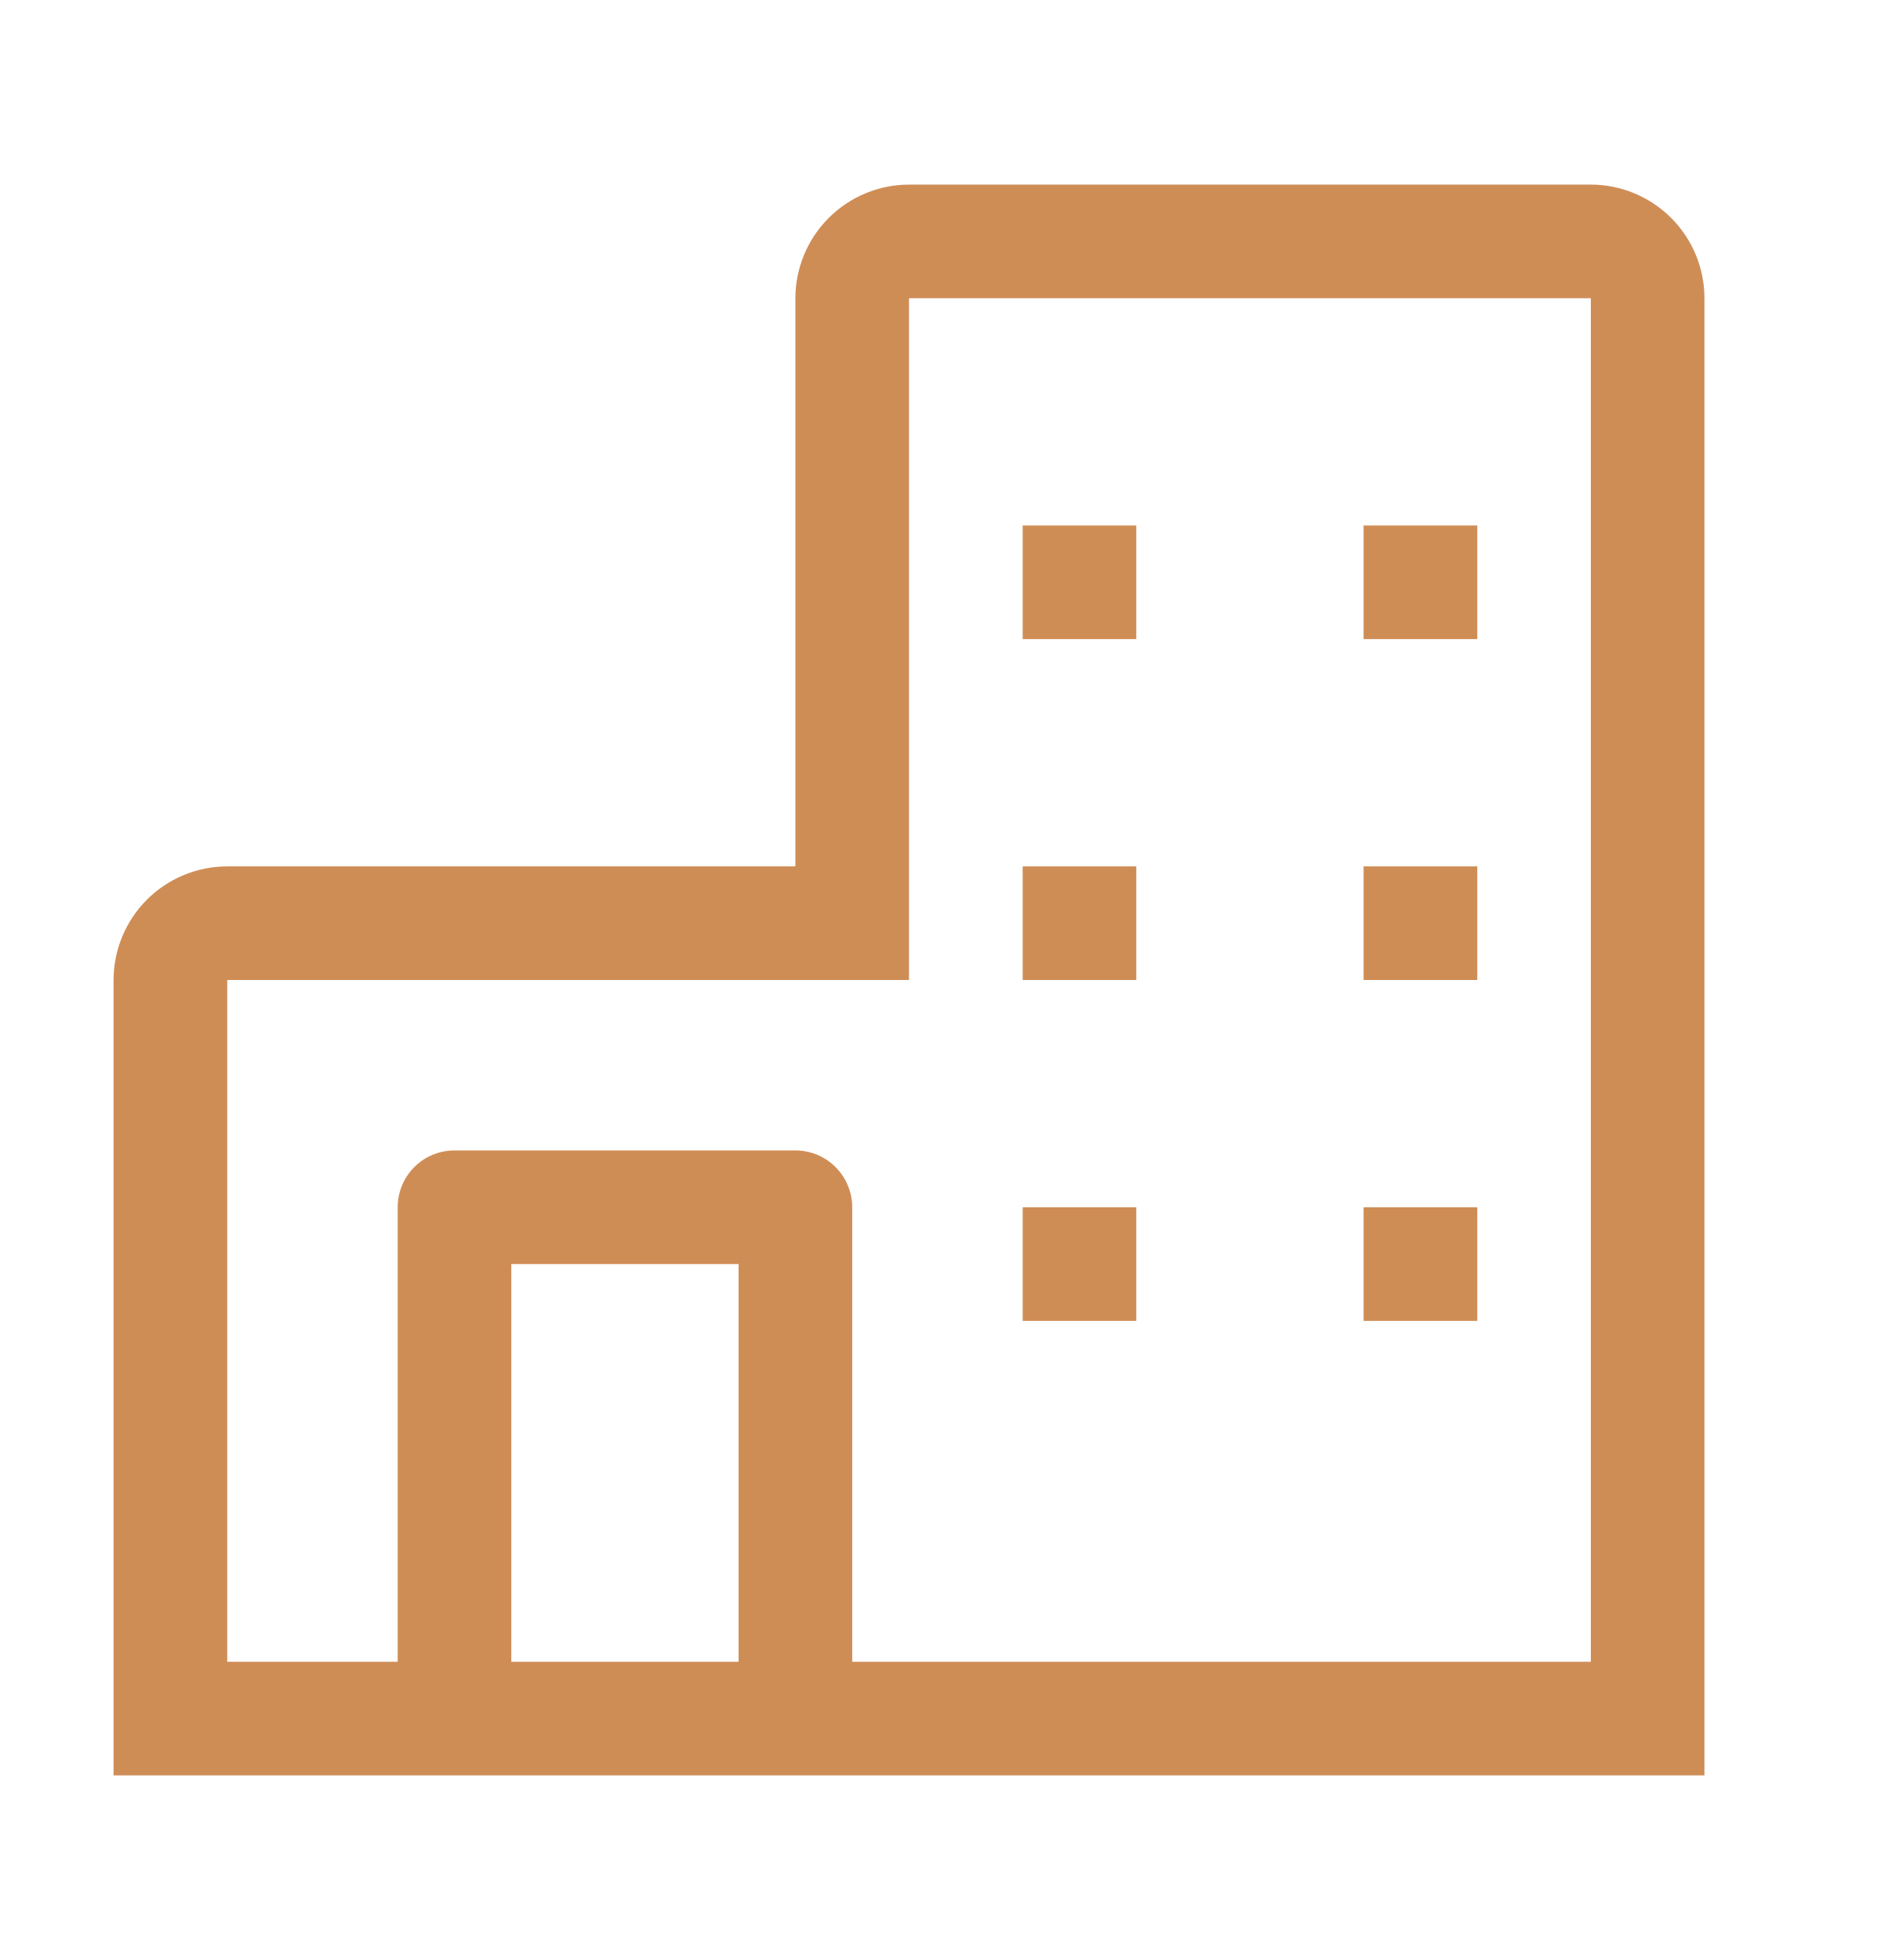
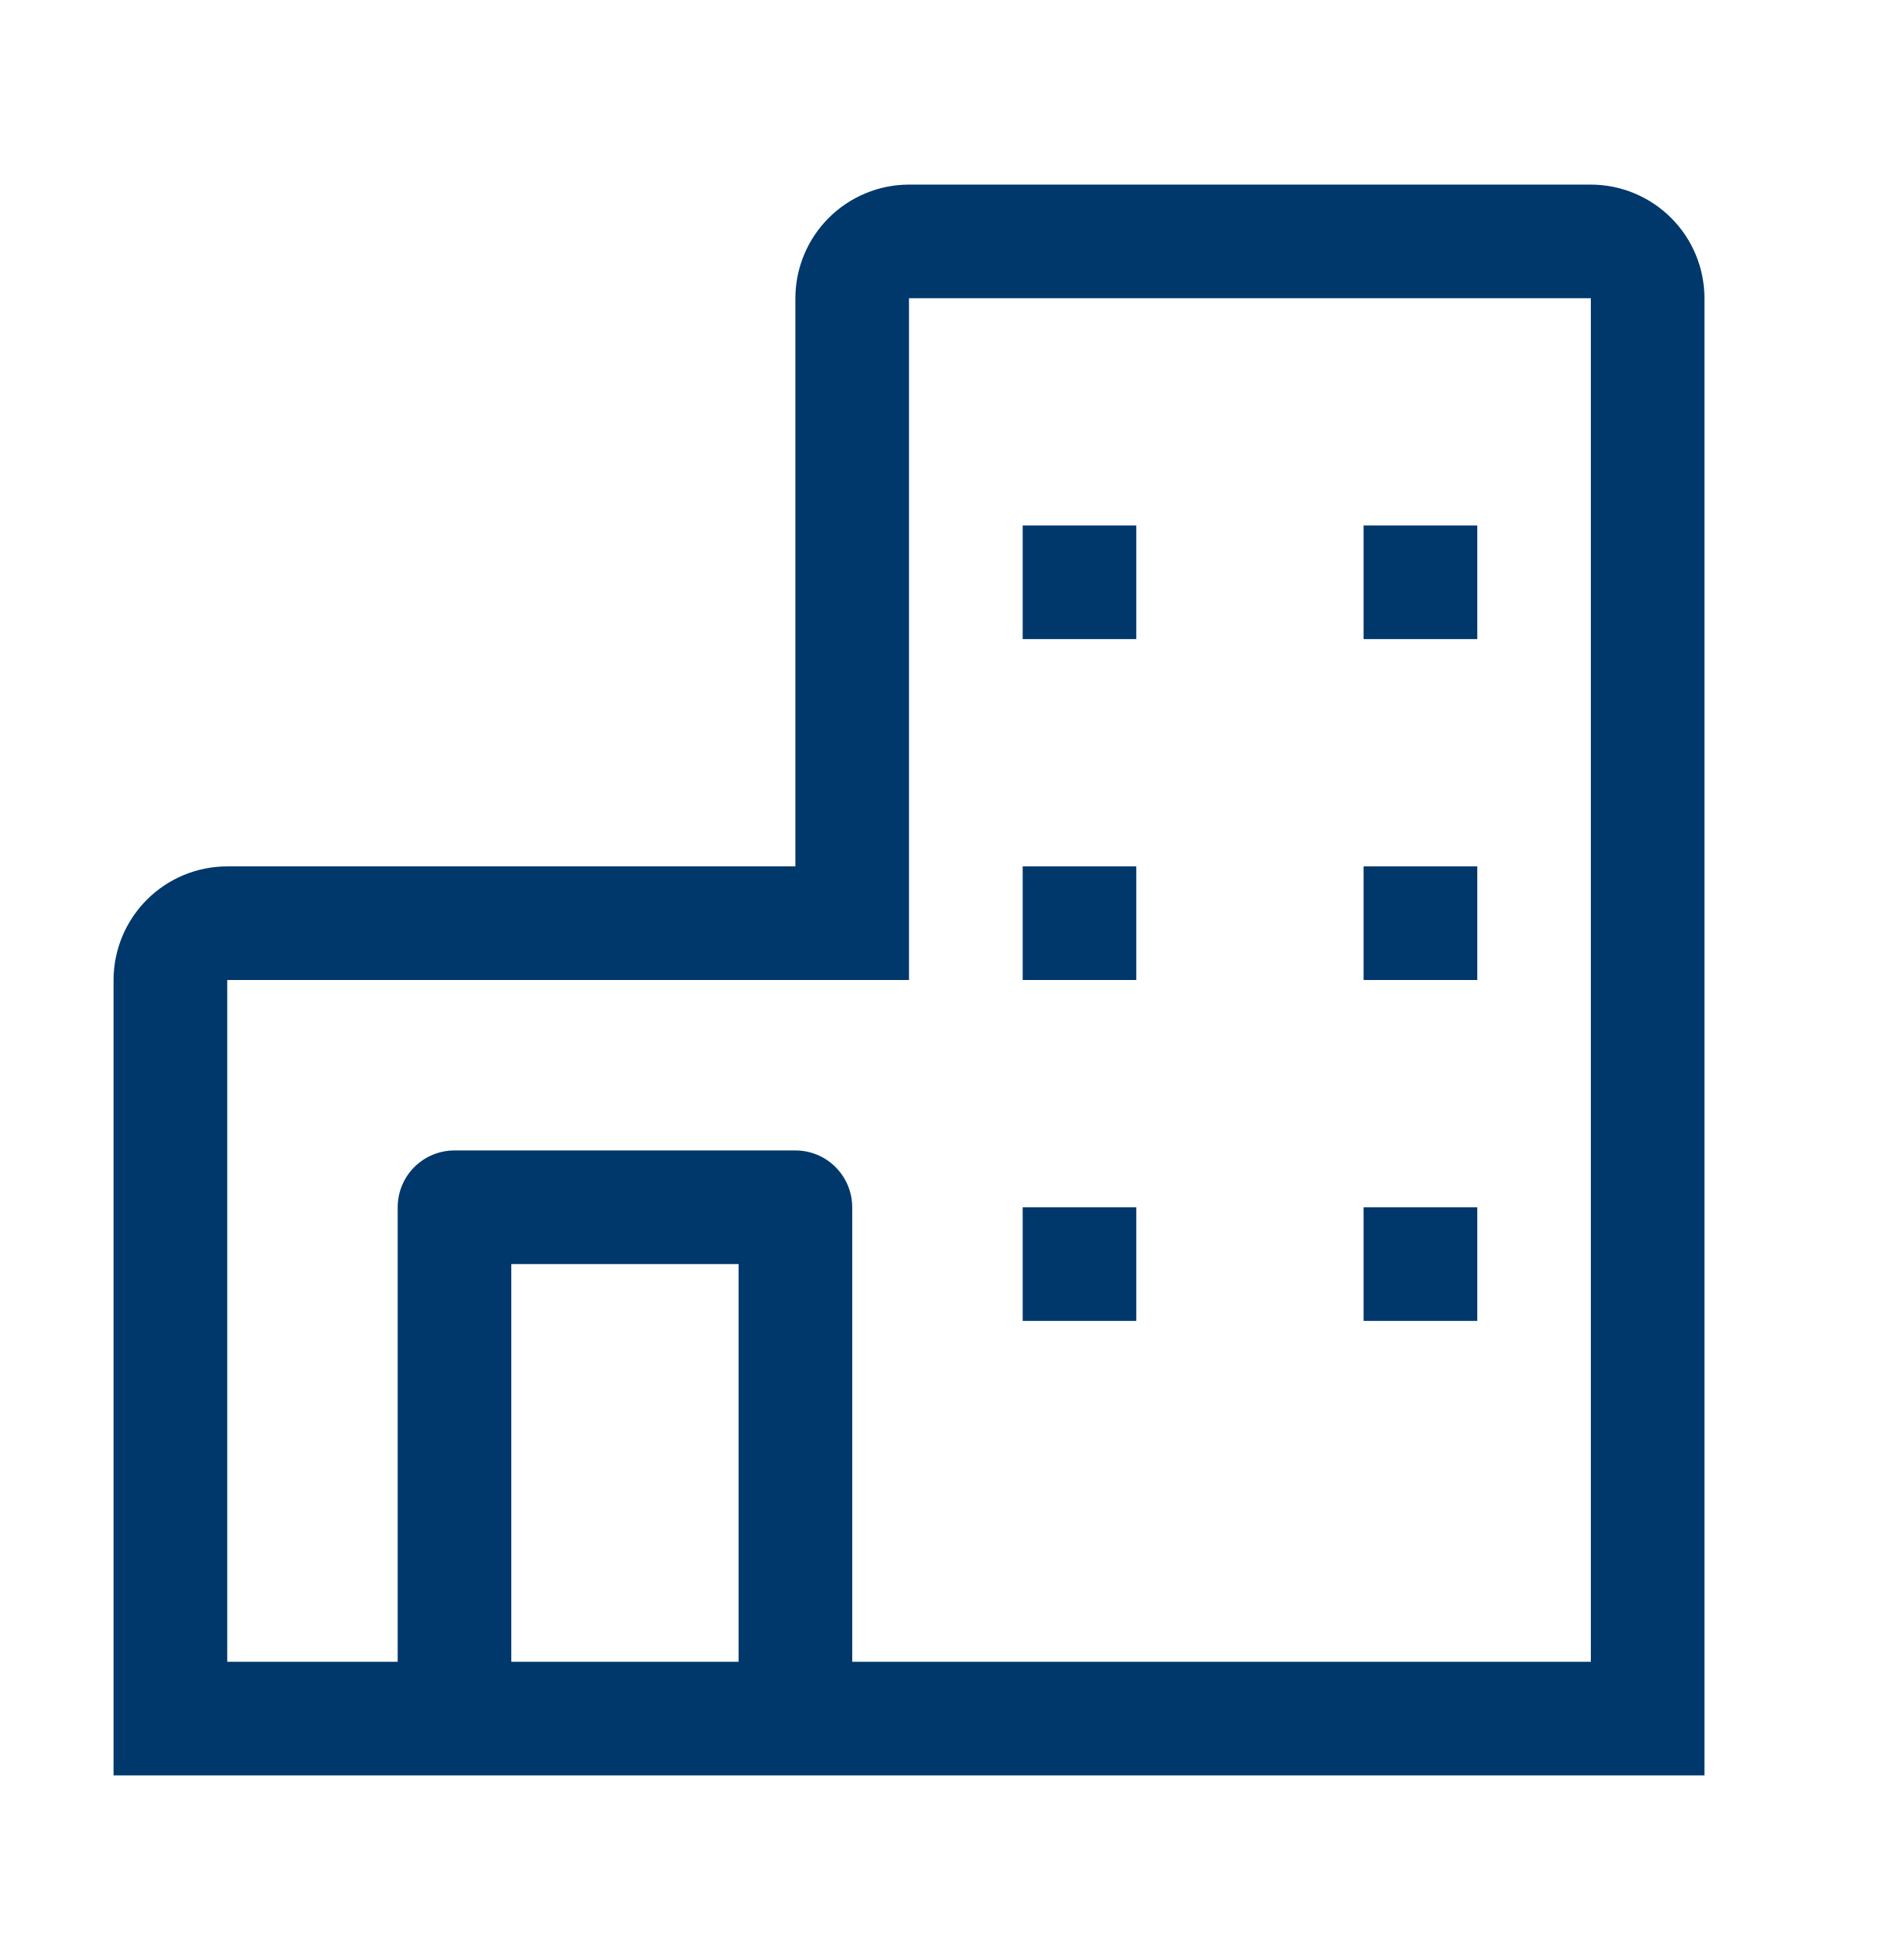
<svg xmlns="http://www.w3.org/2000/svg" width="26" height="27" viewBox="0 0 26 27" fill="none">
-   <path d="M21.913 2.543H12.521C12.106 2.543 11.709 2.709 11.415 3.002C11.122 3.295 10.957 3.693 10.956 4.108V11.935H3.13C2.715 11.935 2.317 12.1 2.023 12.394C1.73 12.687 1.565 13.085 1.564 13.5V24.457H23.478V4.108C23.478 3.693 23.313 3.295 23.019 3.002C22.726 2.709 22.328 2.543 21.913 2.543ZM7.043 22.892V17.413H10.174V22.892H7.043ZM21.913 22.892H11.739V16.631C11.739 16.423 11.656 16.224 11.509 16.077C11.363 15.93 11.164 15.848 10.956 15.848H6.26C6.053 15.848 5.854 15.93 5.707 16.077C5.56 16.224 5.478 16.423 5.478 16.631V22.892H3.13V13.5H12.521V4.108H21.913V22.892Z" fill="#CF8D56" />
-   <path d="M14.087 7.239H15.652V8.804H14.087V7.239Z" fill="#CF8D56" />
-   <path d="M18.783 7.239H20.349V8.804H18.783V7.239Z" fill="#CF8D56" />
-   <path d="M14.087 11.935H15.652V13.5H14.087V11.935Z" fill="#CF8D56" />
-   <path d="M18.783 11.935H20.349V13.5H18.783V11.935Z" fill="#CF8D56" />
-   <path d="M14.087 16.631H15.652V18.196H14.087V16.631Z" fill="#CF8D56" />
-   <path d="M18.783 16.631H20.349V18.196H18.783V16.631Z" fill="#CF8D56" />
+   <path d="M21.913 2.543H12.521C12.106 2.543 11.709 2.709 11.415 3.002C11.122 3.295 10.957 3.693 10.956 4.108V11.935H3.13C2.715 11.935 2.317 12.1 2.023 12.394C1.73 12.687 1.565 13.085 1.564 13.5V24.457H23.478V4.108C23.478 3.693 23.313 3.295 23.019 3.002C22.726 2.709 22.328 2.543 21.913 2.543ZM7.043 22.892V17.413H10.174V22.892H7.043ZM21.913 22.892H11.739V16.631C11.739 16.423 11.656 16.224 11.509 16.077C11.363 15.93 11.164 15.848 10.956 15.848H6.26C6.053 15.848 5.854 15.93 5.707 16.077C5.56 16.224 5.478 16.423 5.478 16.631V22.892H3.13V13.5H12.521V4.108H21.913V22.892Z" fill="#00386C" />
+   <path d="M14.087 7.239H15.652V8.804H14.087V7.239Z" fill="#00386C" />
+   <path d="M18.783 7.239H20.349V8.804H18.783V7.239Z" fill="#00386C" />
+   <path d="M14.087 11.935H15.652V13.5H14.087V11.935Z" fill="#00386C" />
+   <path d="M18.783 11.935H20.349V13.5H18.783V11.935Z" fill="#00386C" />
+   <path d="M14.087 16.631H15.652V18.196H14.087V16.631Z" fill="#00386C" />
+   <path d="M18.783 16.631H20.349V18.196H18.783V16.631Z" fill="#00386C" />
</svg>
